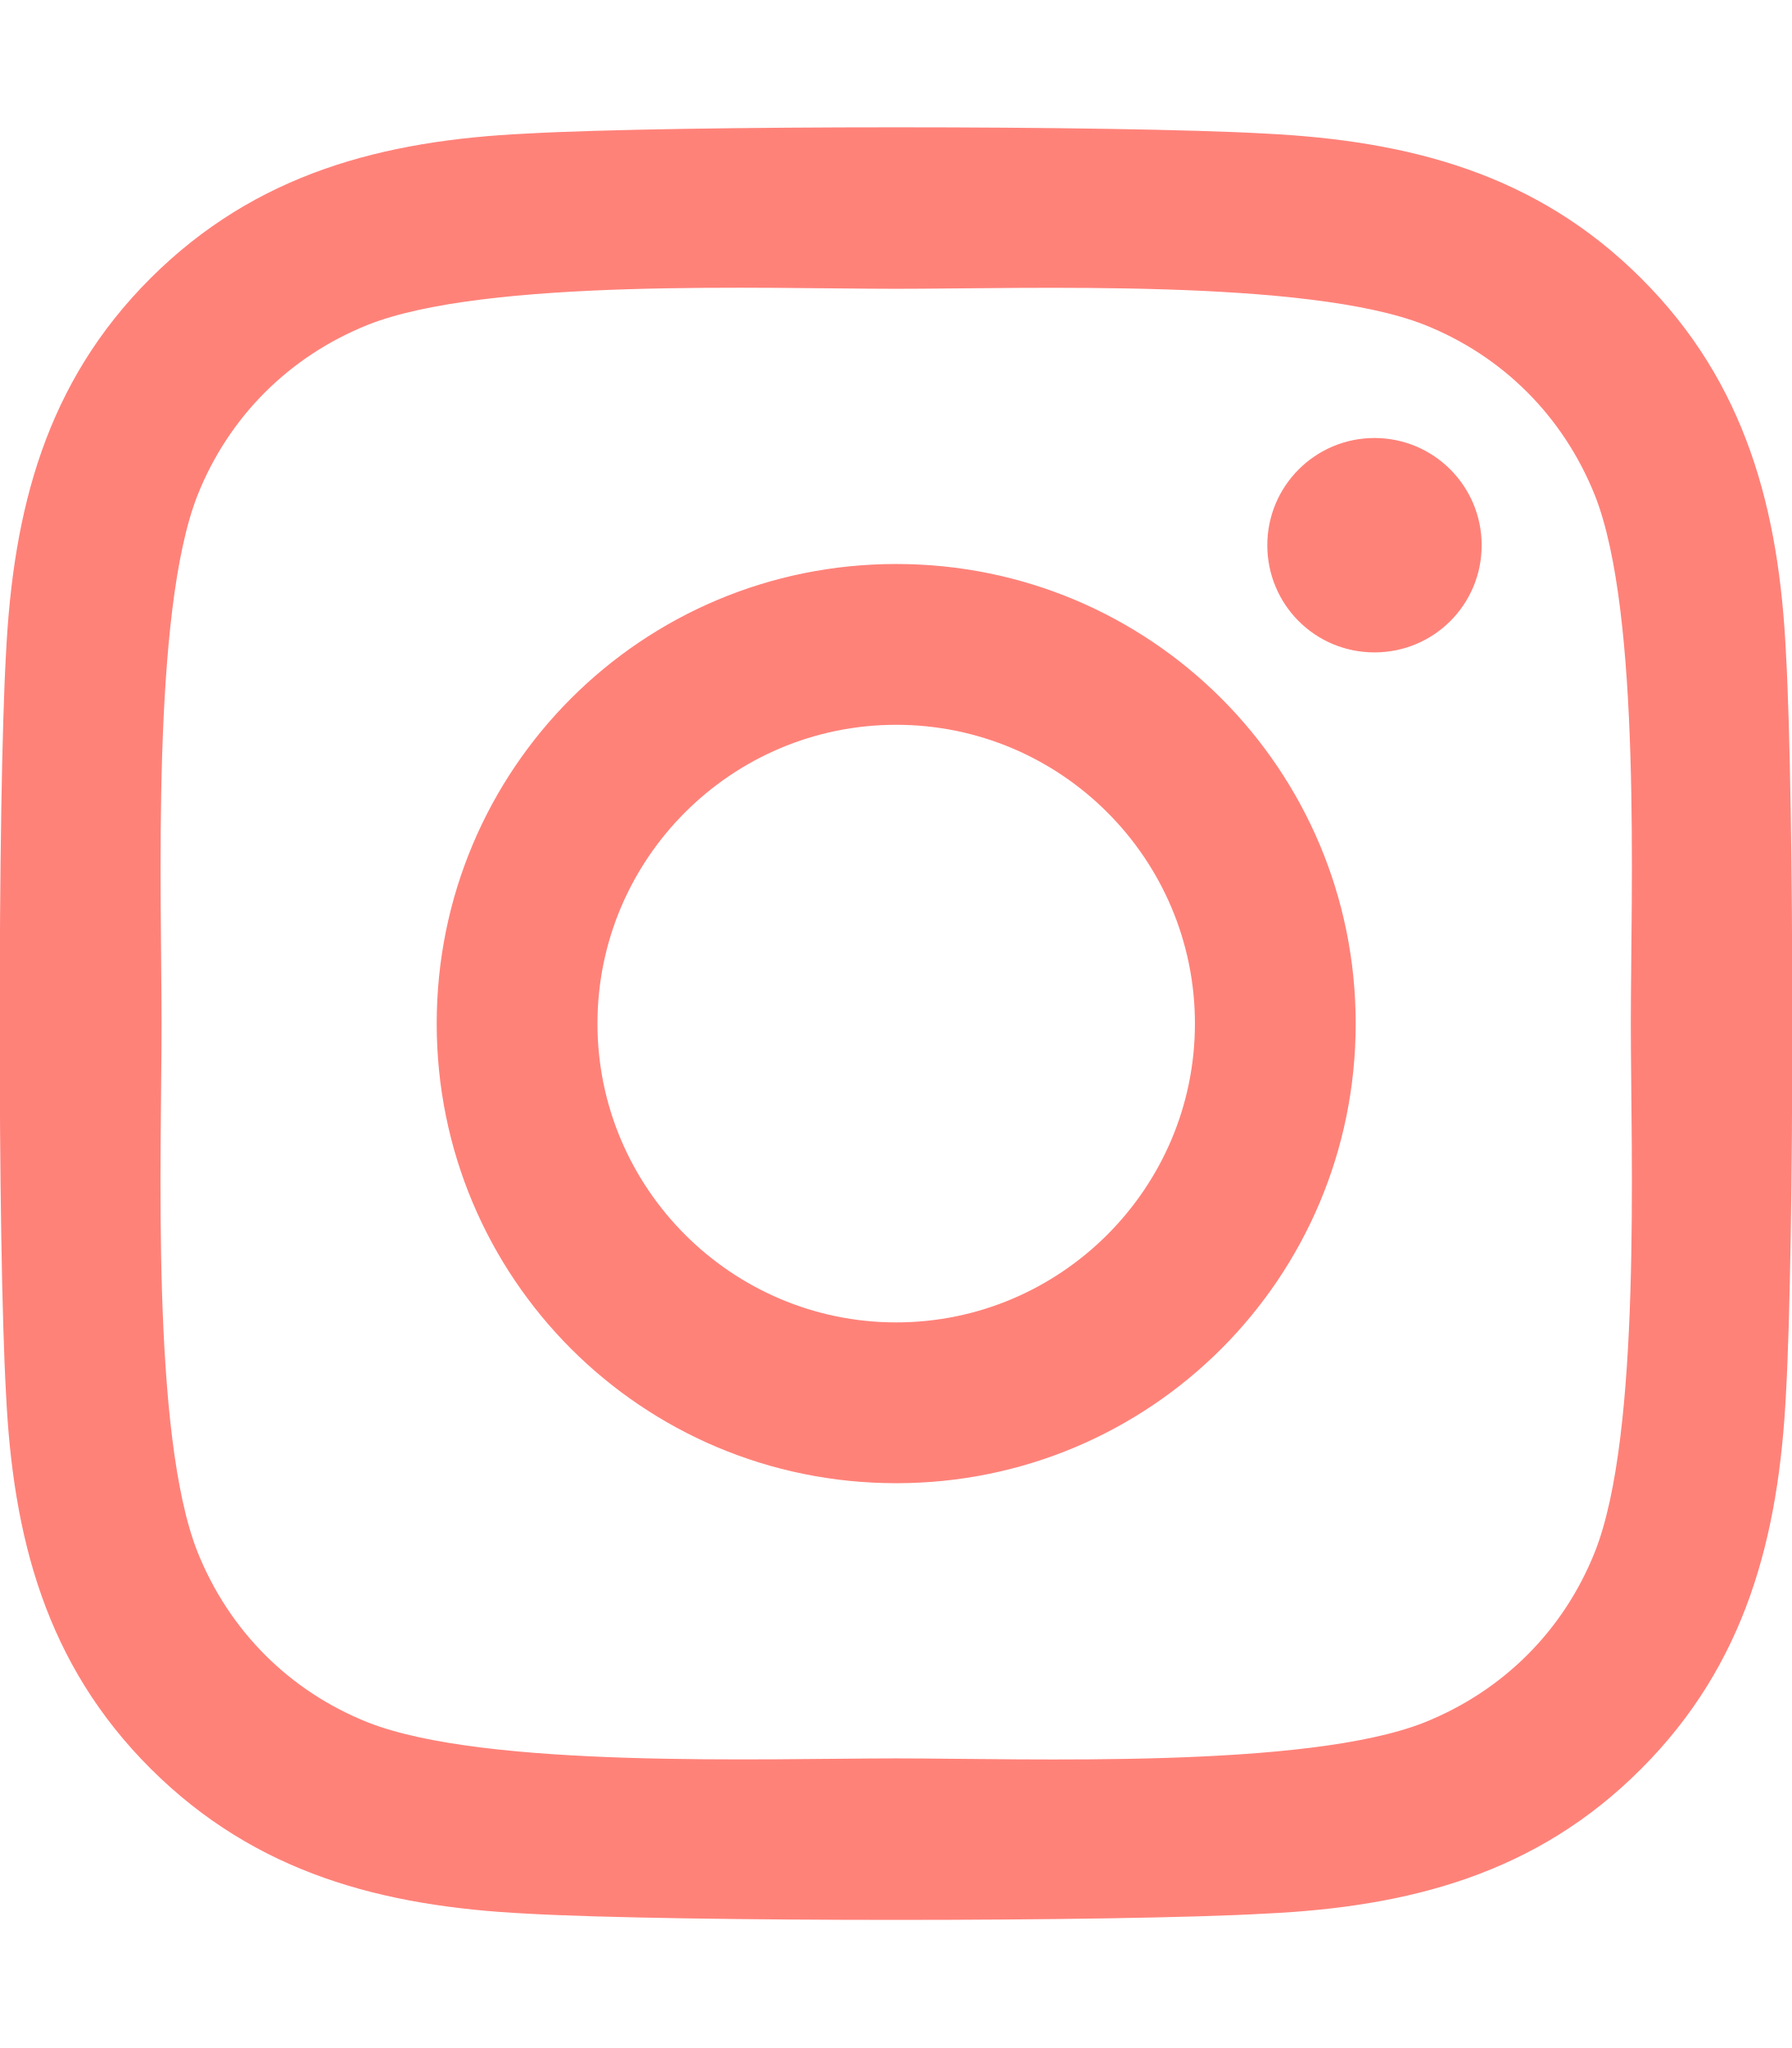
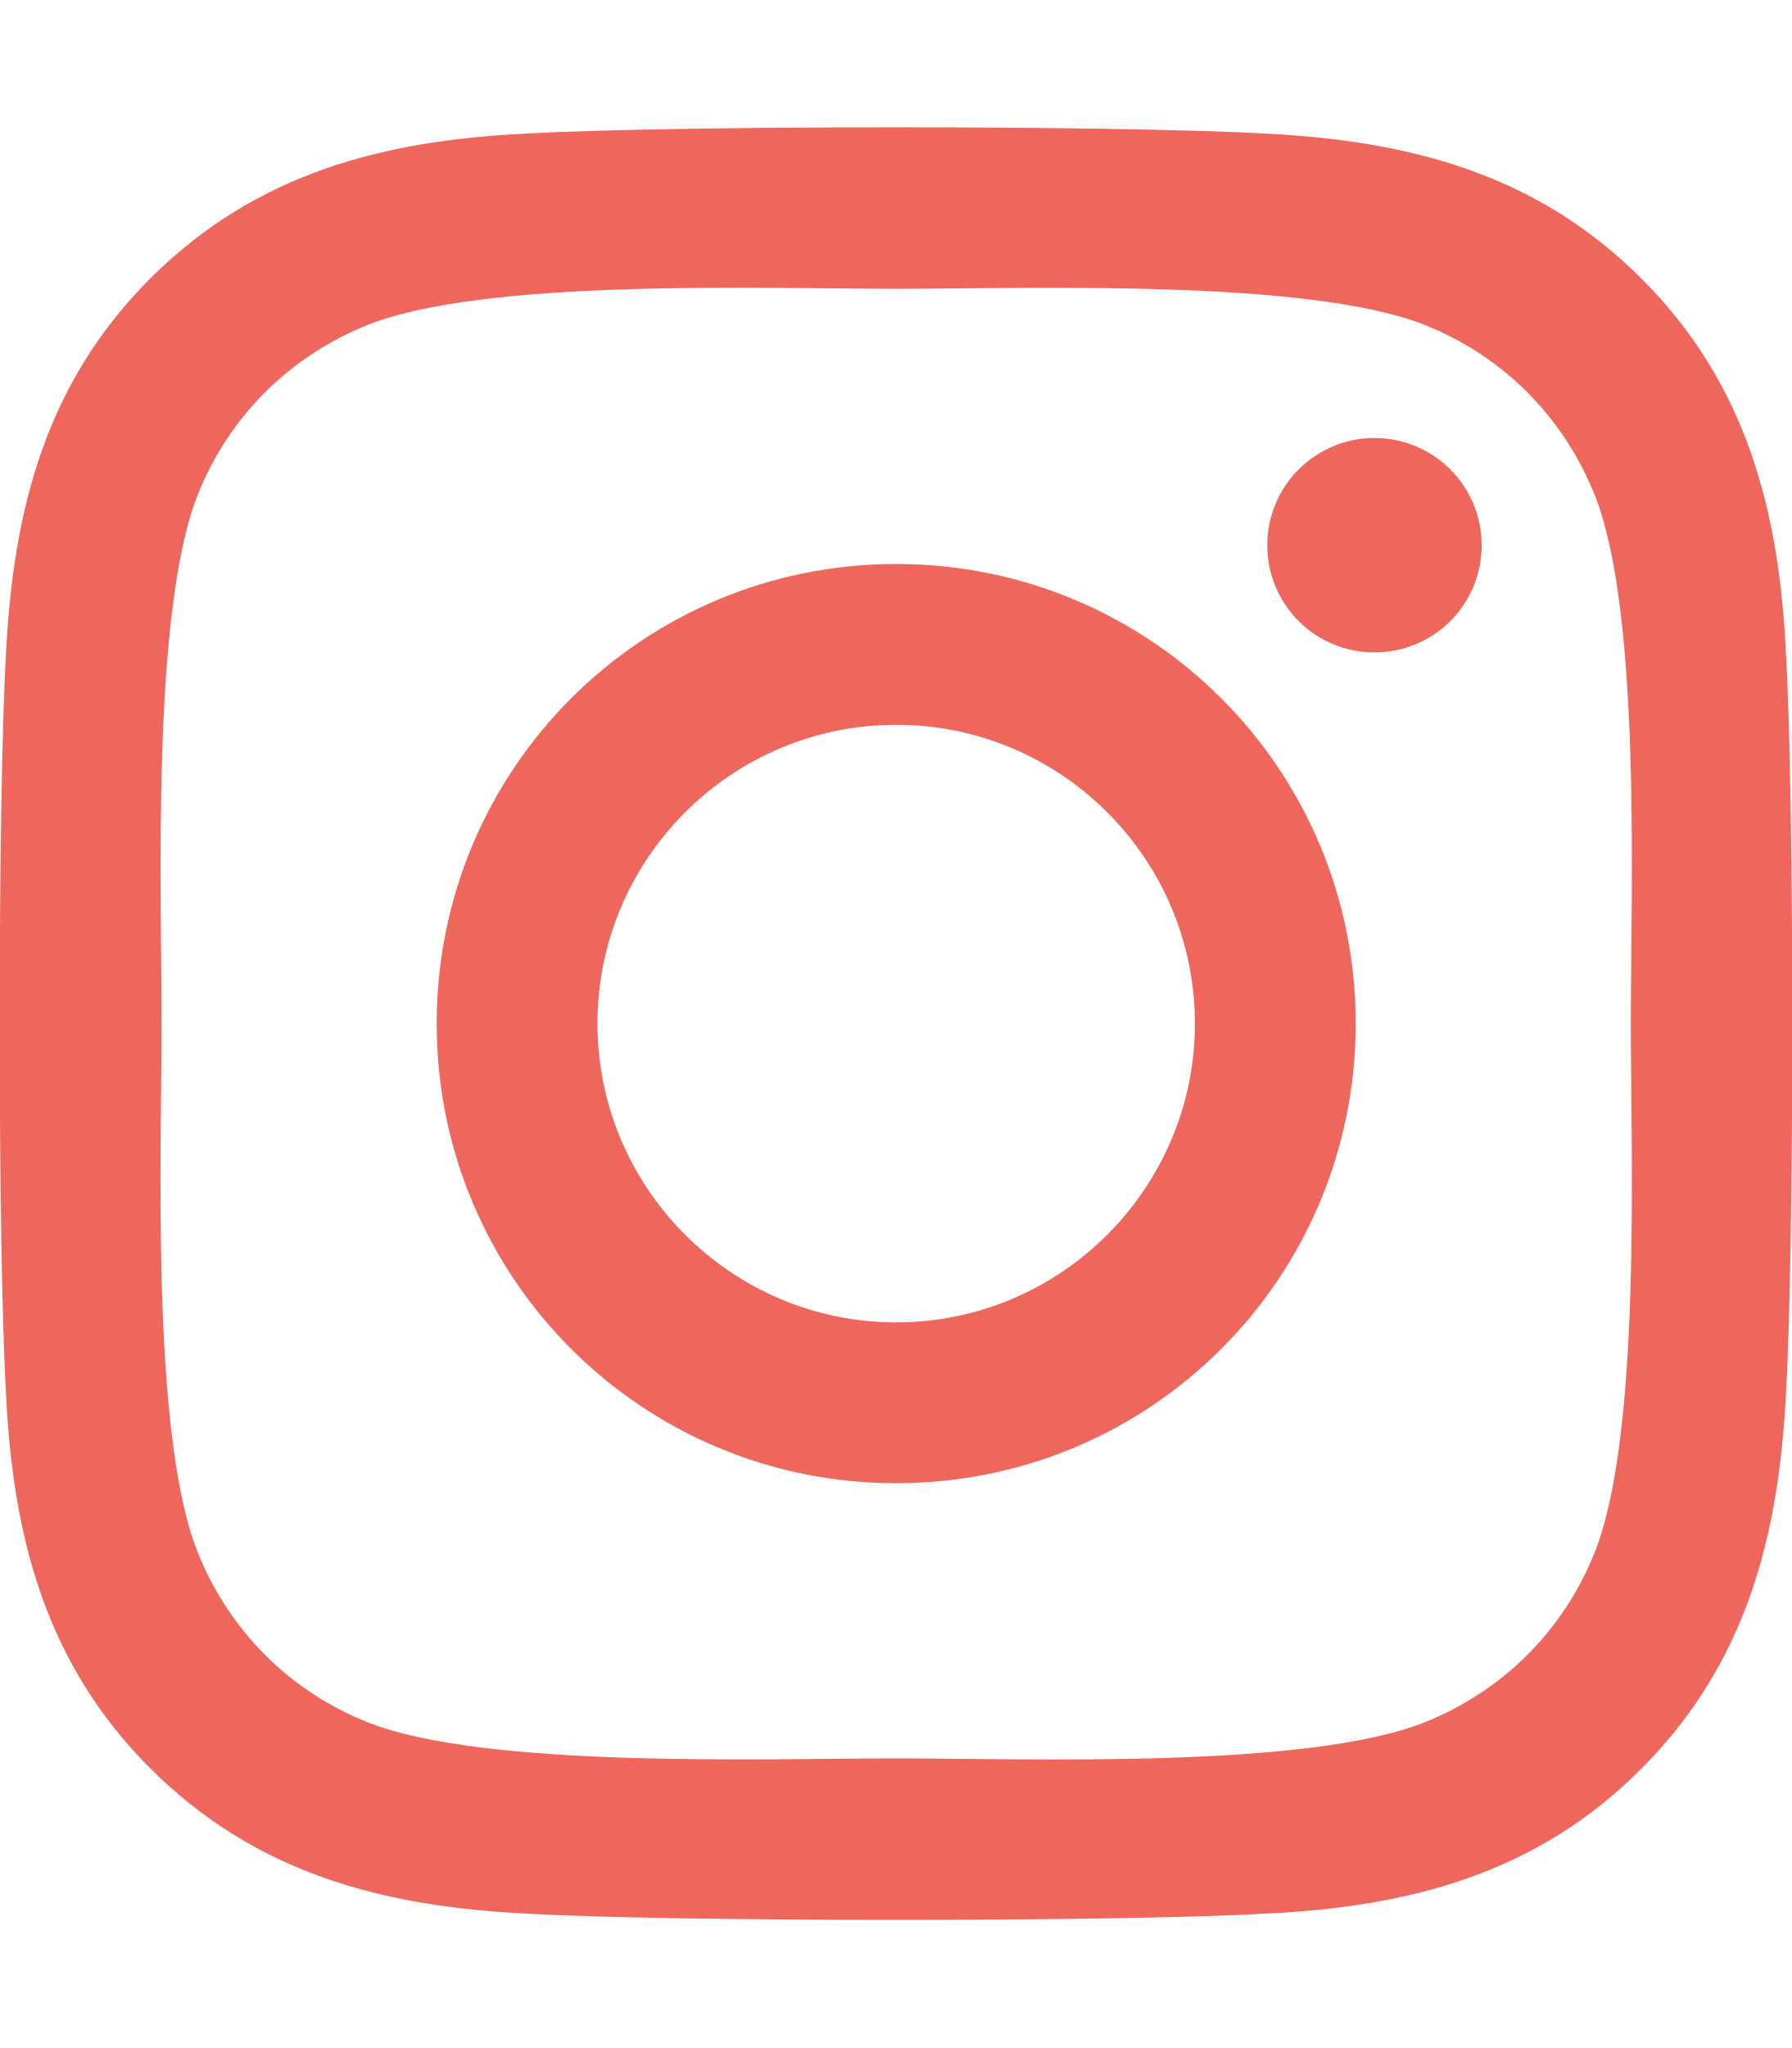
<svg xmlns="http://www.w3.org/2000/svg" viewBox="0 0 448 512">
-   <style>svg{fill: #ff8279}</style>
+   <style>svg{fill: #ee665c}</style>
  <path d="M224.1 141c-63.6 0-114.9 51.3-114.9 114.9s51.3 114.9 114.9 114.9S339 319.5 339 255.9 287.7 141 224.1 141zm0 189.6c-41.1 0-74.7-33.5-74.7-74.7s33.5-74.7 74.7-74.7 74.7 33.5 74.7 74.7-33.6 74.7-74.7 74.7zm146.4-194.3c0 14.9-12 26.8-26.8 26.8-14.9 0-26.8-12-26.8-26.8s12-26.8 26.8-26.8 26.8 12 26.8 26.8zm76.1 27.2c-1.7-35.9-9.9-67.7-36.2-93.9-26.2-26.2-58-34.4-93.9-36.2-37-2.1-147.9-2.1-184.9 0-35.8 1.7-67.6 9.9-93.9 36.1s-34.4 58-36.2 93.9c-2.1 37-2.1 147.9 0 184.9 1.7 35.9 9.9 67.7 36.2 93.9s58 34.4 93.9 36.2c37 2.1 147.9 2.1 184.9 0 35.9-1.7 67.7-9.9 93.9-36.2 26.2-26.2 34.4-58 36.2-93.9 2.1-37 2.1-147.8 0-184.8zM398.8 388c-7.8 19.6-22.9 34.7-42.6 42.6-29.5 11.7-99.5 9-132.1 9s-102.7 2.6-132.1-9c-19.6-7.8-34.7-22.9-42.6-42.6-11.7-29.5-9-99.5-9-132.1s-2.6-102.7 9-132.1c7.8-19.6 22.9-34.7 42.6-42.6 29.5-11.7 99.5-9 132.1-9s102.7-2.6 132.1 9c19.6 7.8 34.7 22.9 42.6 42.6 11.7 29.5 9 99.5 9 132.1s2.7 102.7-9 132.1z" />
</svg>
